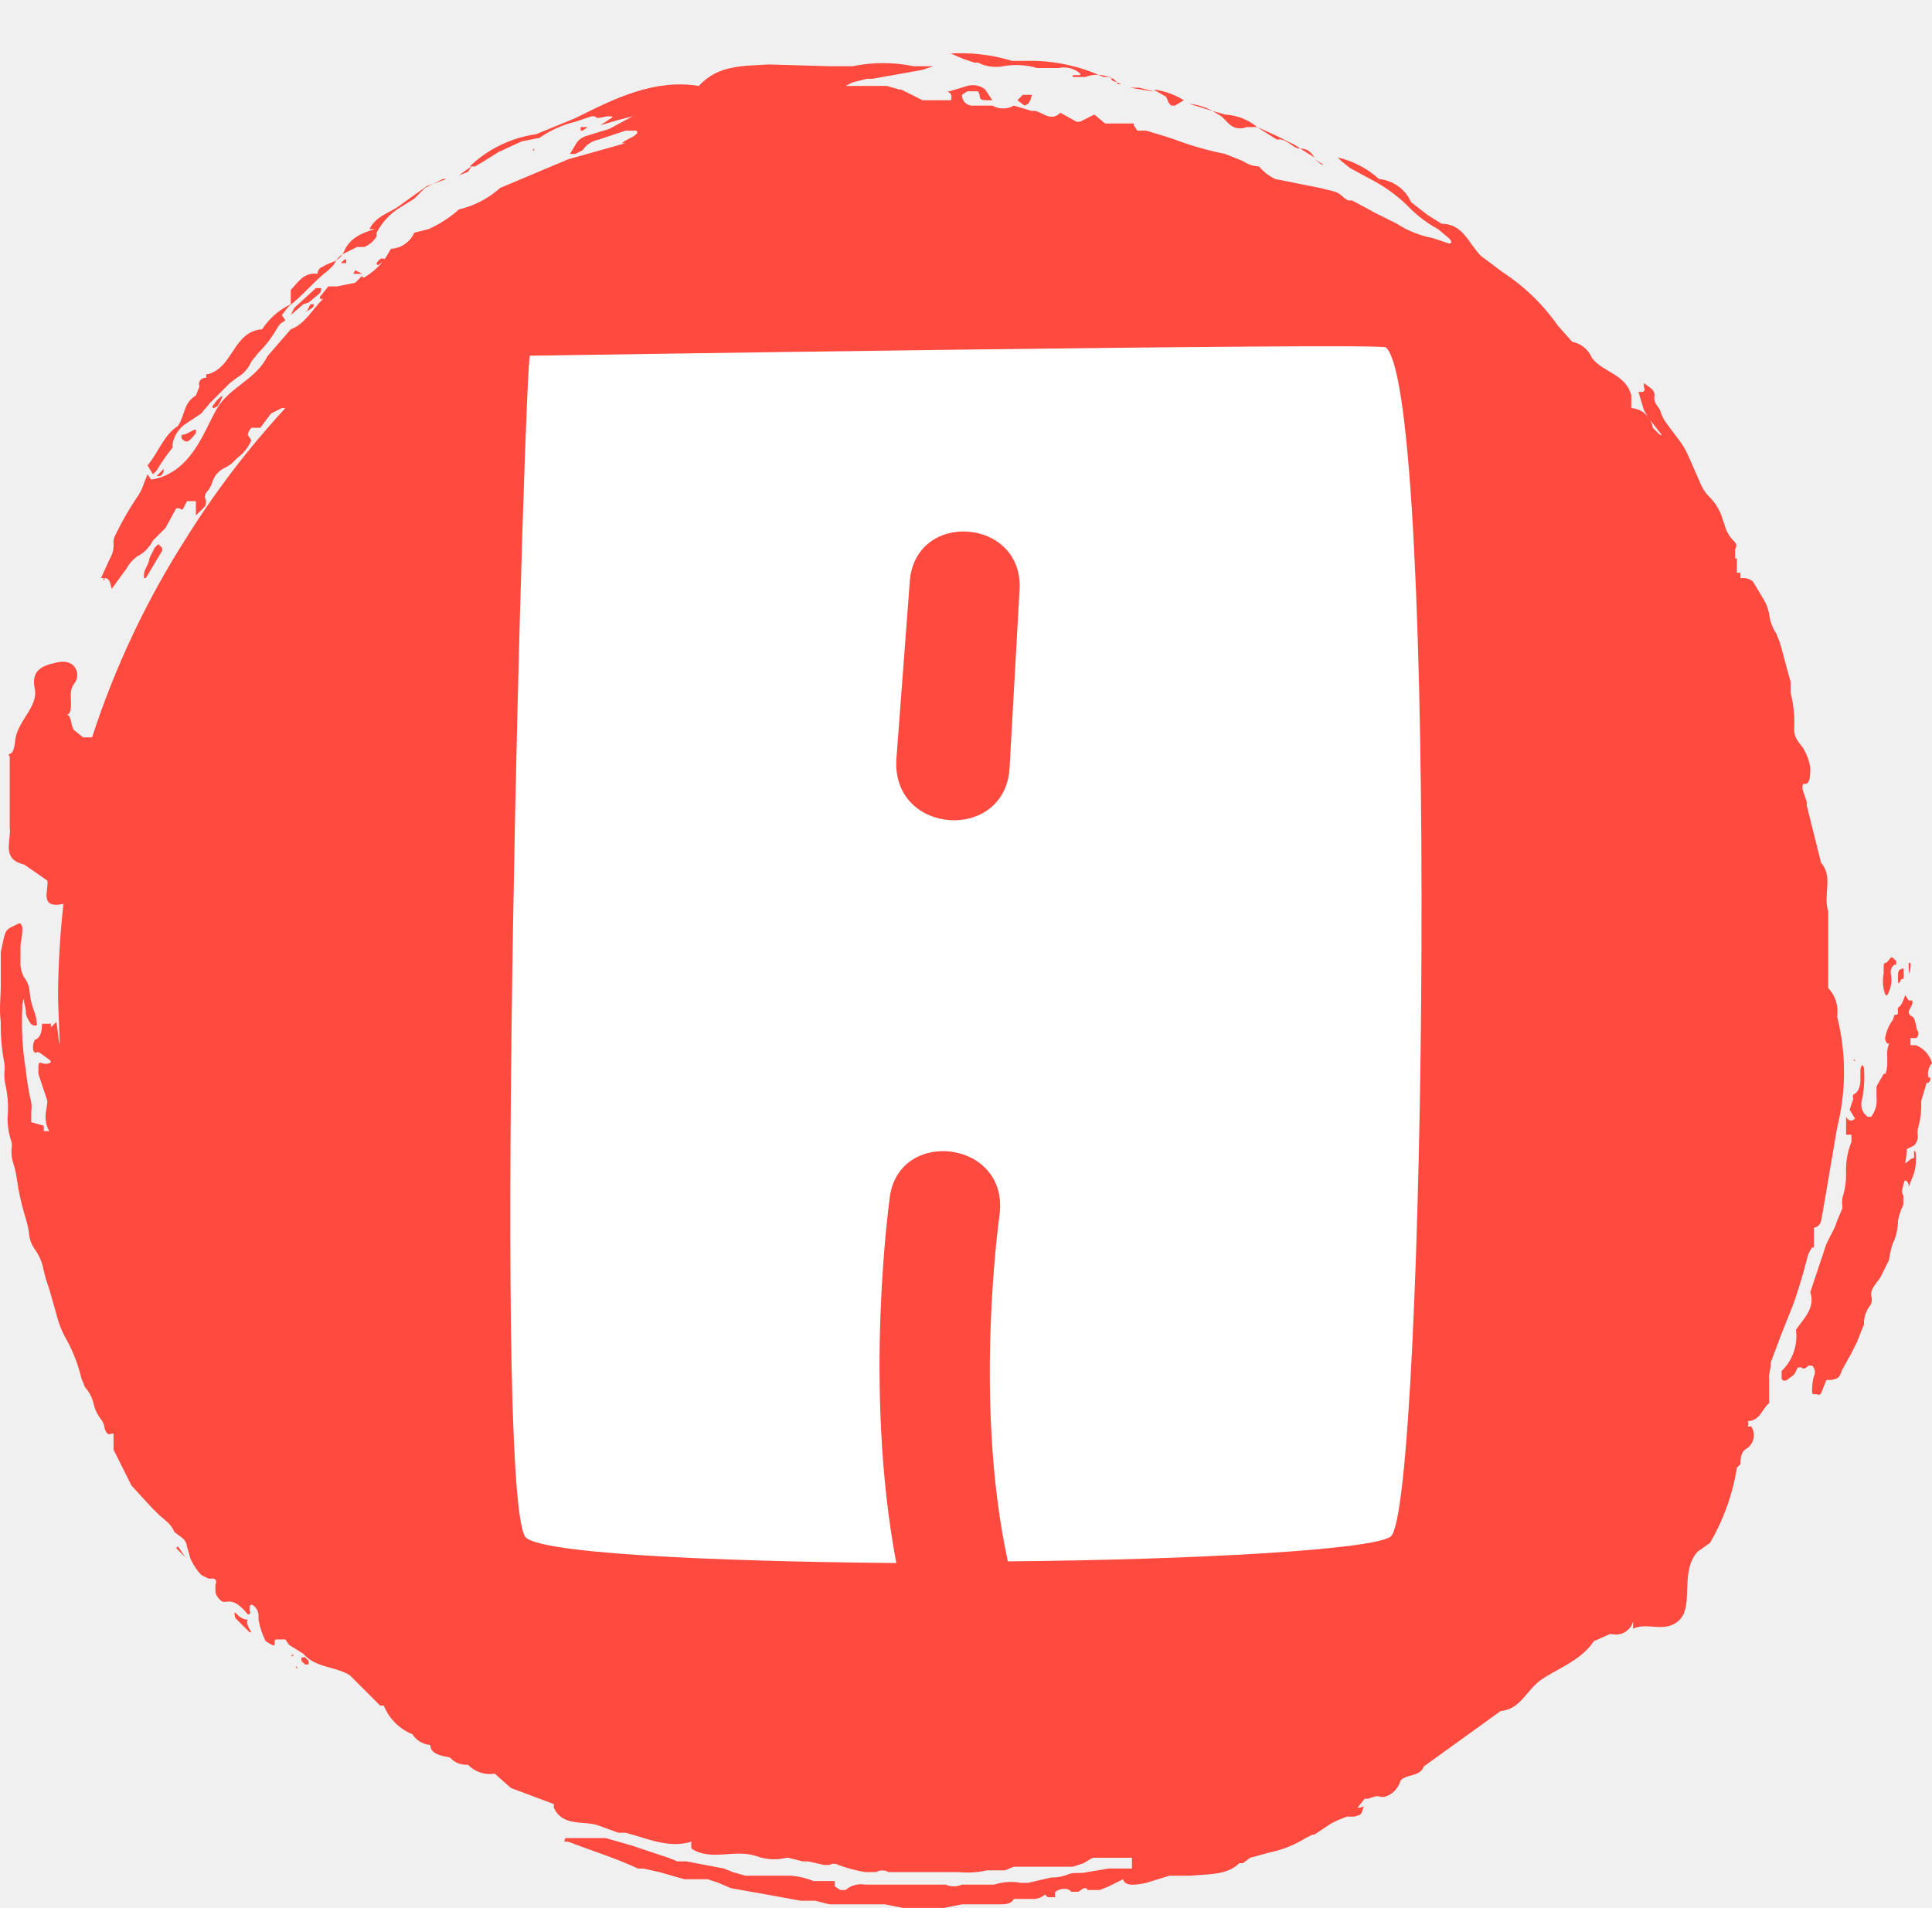
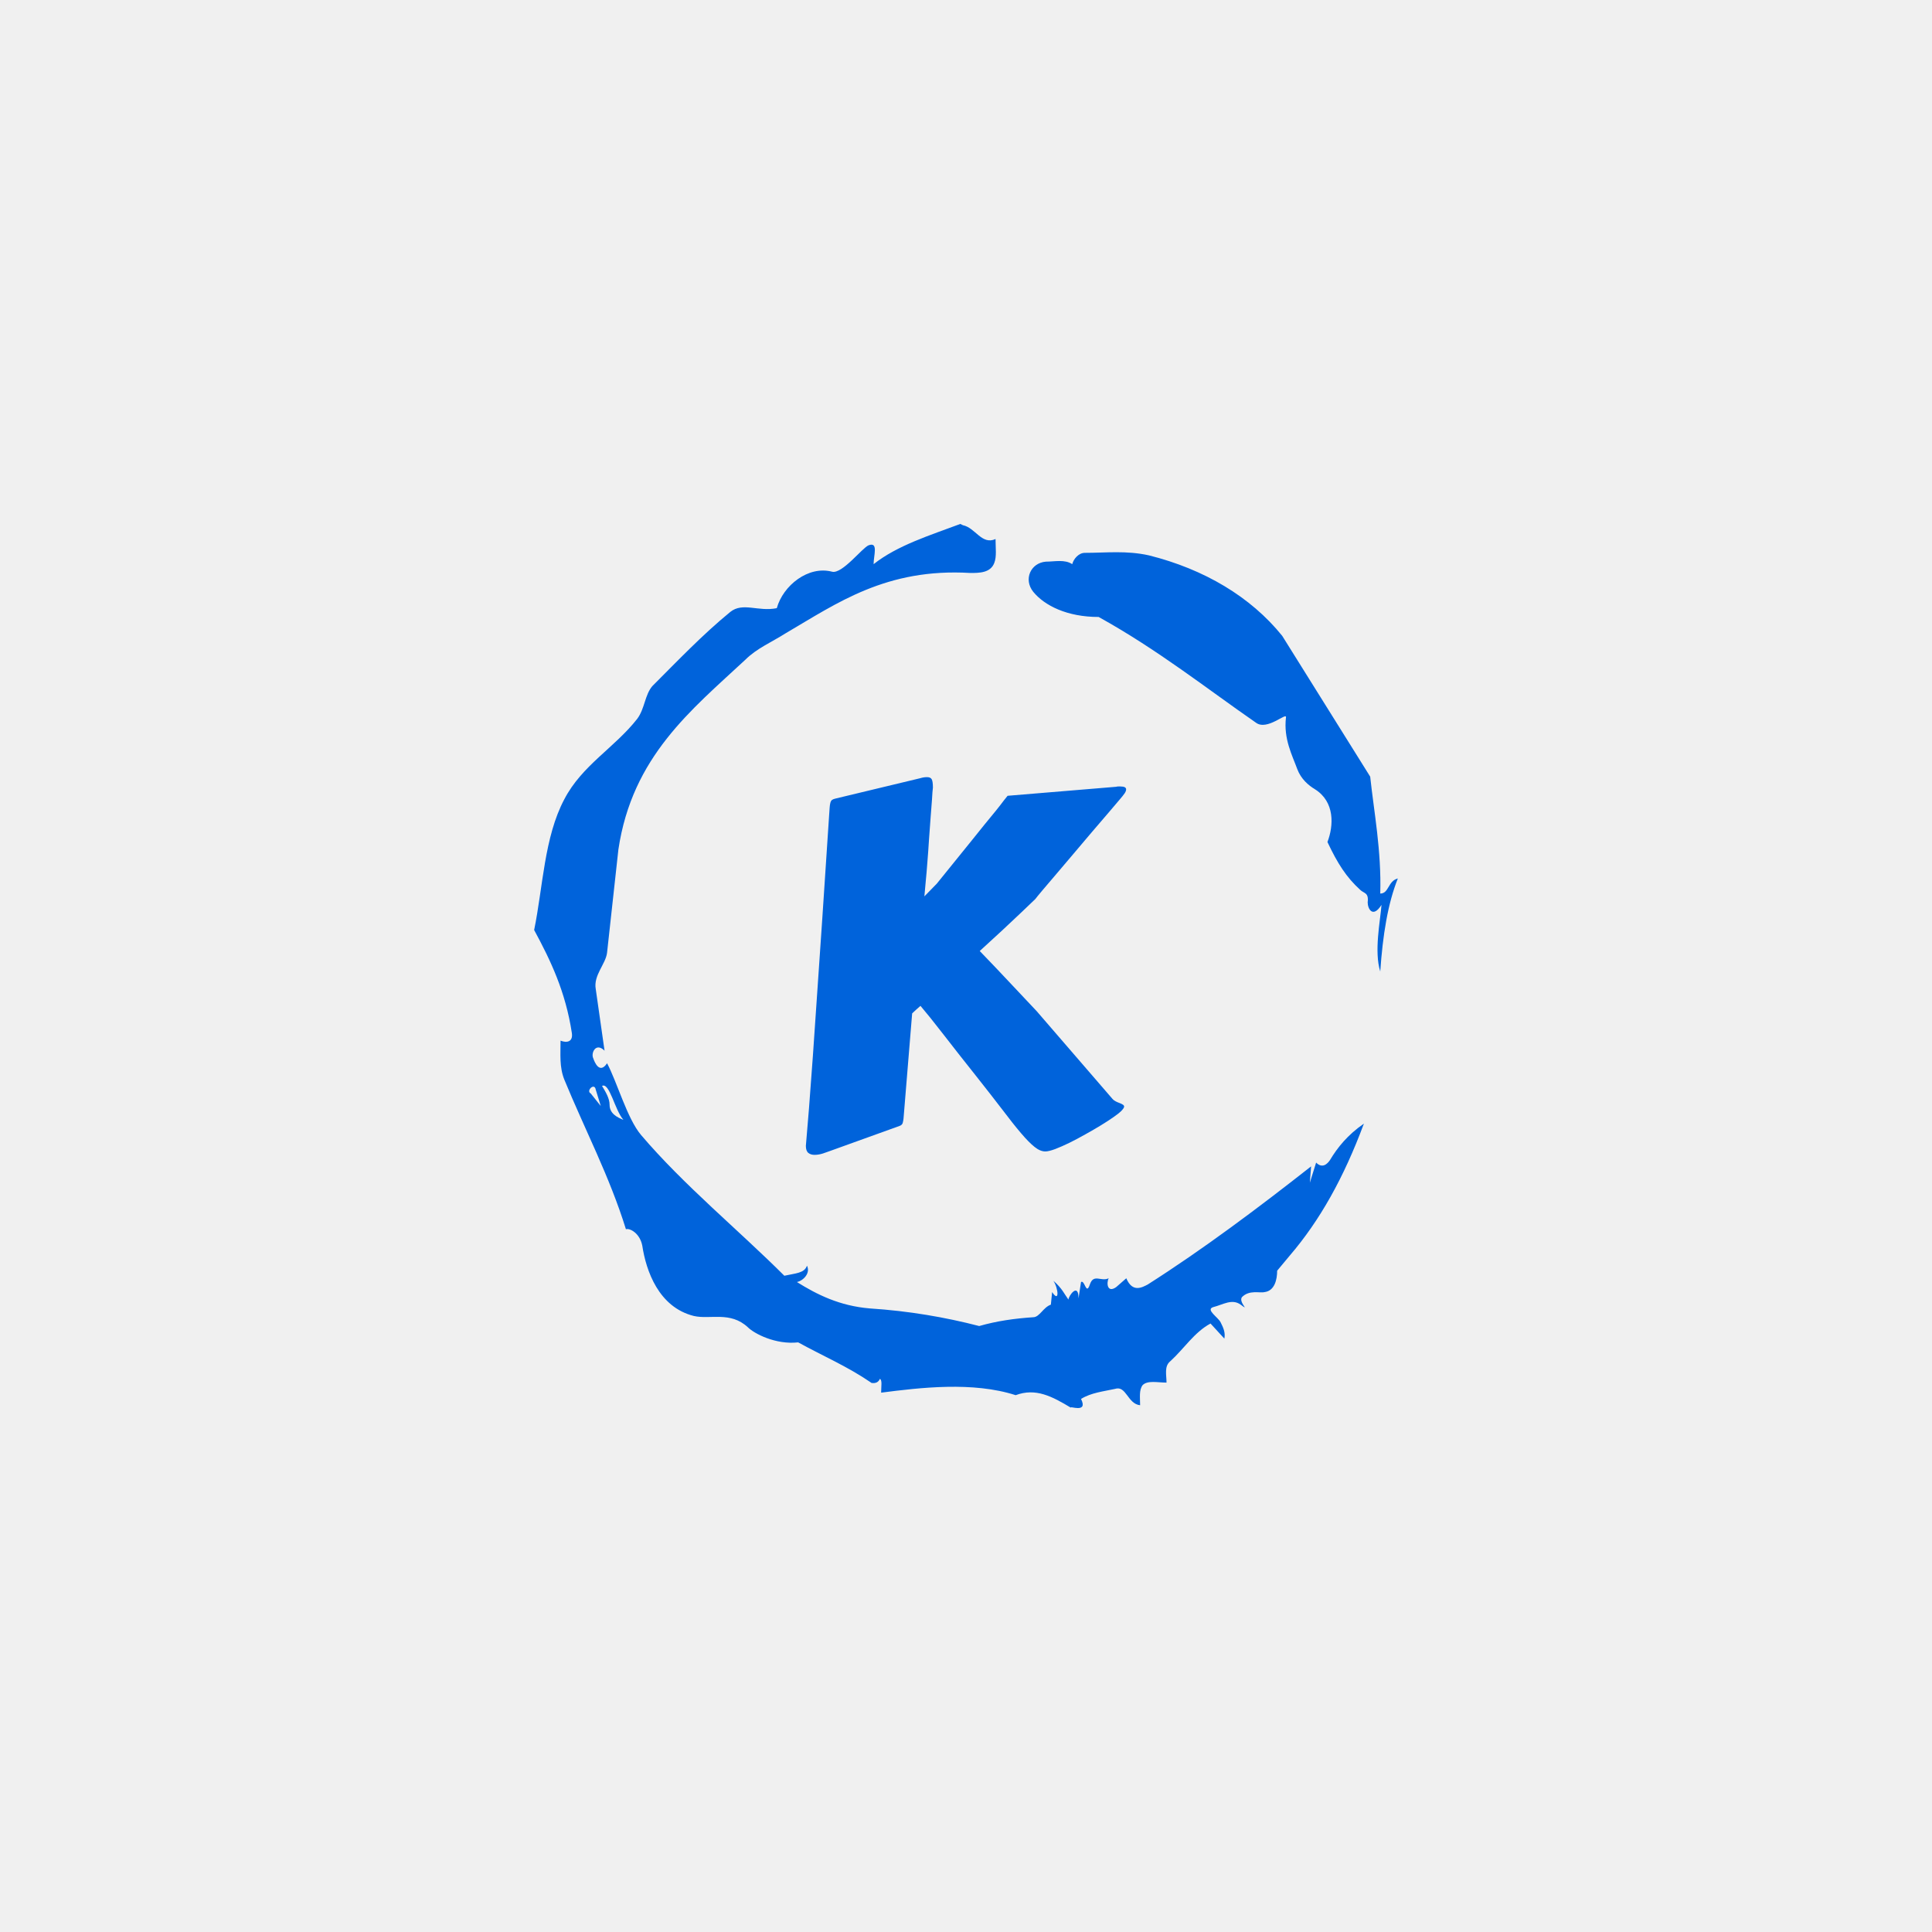
- <svg xmlns="http://www.w3.org/2000/svg" width="308.761" height="304.916" viewBox="0 0 106.008 104.687" class="css-1j8o68f" version="1.1" id="svg23">
-   <defs id="SvgjsDefs2684" />
-   <g id="SvgjsG2685" featurekey="rootContainer" transform="matrix(0.9820593,0,0,0.9820593,-0.05456052,0)" fill="#ff4a3f">
-     <g id="g17">
-       <path d="M19.8 15.3h.5l-.4-.2zm.5.1zm.8-.7c0 .1 0 .1.1.1l.4-.3c-.2-.1-.3-.1-.5.2zm.4-.2zm-4.1 2.3zm-.2.6l.3-.2c.1-.1.1-.2.1-.2h-.2l-.2.4c-.1-.1-.1 0 0 0zm2.2-2.9h-.1l-.2.2h.3zm-2.1 2.4l.6-.5c.1-.1.1-.2.1-.3h-.3l-1.2 1.1-.2.4.7-.6zm-1.1.8z" id="path3" />
-       <path d="M9.7 25v-.2a1.7 1.7 0 0 1 .7-1.1l.9-.6.5-.6.7-.7.4-.4.4-.3a1.9 1.9 0 0 0 .8-.9l.4-.5a5.9 5.9 0 0 0 1-1.3l.2-.3.3-.2-.2-.3.4-.5c.8-.6 1.4-1.4 2.2-2l.3-.3a1.4 1.4 0 0 1 .5-.6l.8-.4h.4a1.4 1.4 0 0 0 .7-.6V13a3.5 3.5 0 0 1 1.3-1.4l.8-.5.2-.2.4-.4 1-.5h.2l-1.1.4-1.4 1c-.6.5-1.4.6-1.8 1.4h.3c-.7.2-1.4.5-1.7 1.2s-.8.6-1.2.9a.4.4 0 0 0-.3.4c-.8-.1-1.1.5-1.5.9v.8a3.9 3.9 0 0 0-1.6 1.4c-1.6.1-1.6 2.1-3 2.5h-.1a.2.2 0 0 0 0 .2c-.3 0-.5.2-.4.5l-.2.5c-.7.4-.6 1.1-1 1.7-.8.5-1.1 1.5-1.7 2.2l.3.5.2-.2a11.6 11.6 0 0 1 .9-1.3zM53.9 3.3l.6.2h.2a2.2 2.2 0 0 0 1.4.2 4.1 4.1 0 0 1 1.9.1h1.2a1.4 1.4 0 0 1 1.2.3.1.1 0 0 1 0 .1H60a.1.1 0 0 0 0 .1h.7a1.8 1.8 0 0 1 1.3 0c.2 0 .1.1.2.2l.5.2h-.2c-.2-.4-.5-.4-.8-.4a9.7 9.7 0 0 0-4.3-.9h-.8A9.8 9.8 0 0 0 53 3h.2zm7.3 3.1zM50.3 4.7zm10.9 1.7h.2-.2zM19 14.7zm32.1-10zm17.6 2.2a.9.9 0 0 0 1 .2h.6a3.1 3.1 0 0 0-1.8-.7l-.7-.2.5.3zm-3.4-1.3c0 .1.1.2.2.3h.2l.5-.3a4.2 4.2 0 0 0-1.7-.6l.7.4zm7.4 2.7l.8.5c-.2-.3-.4-.5-.8-.5z" id="path5" />
-       <path d="M99 76.1l.6-1.6.6-1.5c.2-.5.6-1.8.8-2.6a1.7 1.7 0 0 1 .3-.7h.1v-1.1c.5-.1.4-.6.5-.9l.8-4.7a12.7 12.7 0 0 0 0-6.2 1.9 1.9 0 0 0-.5-1.6v-4.3c-.3-.9.3-1.9-.4-2.7L101 45a.4.4 0 0 0 0-.2l-.2-.6a.5.5 0 0 1 0-.4h.1c.3 0 .3-.5.3-.9a3 3 0 0 0-.4-1.1l-.3-.4a1.1 1.1 0 0 1-.2-.7 6.7 6.7 0 0 0-.2-2v-.6c-.2-.7-.4-1.5-.6-2.2l-.2-.5a2.5 2.5 0 0 1-.4-1.1 2.5 2.5 0 0 0-.3-.8l-.6-1a.8.8 0 0 0-.6-.2h-.1V32h-.2v-.8H97V31a.4.4 0 0 0 0-.1v-.2c.1-.2.1-.3-.1-.5a1.8 1.8 0 0 1-.4-.6l-.2-.6a2.9 2.9 0 0 0-.7-1.2 2.2 2.2 0 0 1-.5-.7l-.7-1.6a4.3 4.3 0 0 0-.6-1l-.6-.8a2.4 2.4 0 0 1-.4-.8l-.2-.3a.6.6 0 0 1-.1-.5.5.5 0 0 0-.2-.4l-.4-.3v.2c.1.2 0 .3-.1.3h-.2l.3 1 .3.5.7.9h-.1l-.2-.2-.2-.2a1.3 1.3 0 0 0-1.2-1.1v-.7c-.3-1.2-1.6-1.3-2.2-2.1a1.5 1.5 0 0 0-1.1-.9l-.8-.9a11.3 11.3 0 0 0-3.1-3l-.8-.6-.4-.3c-.7-.7-1-1.8-2.2-1.8l-.8-.5-.9-.7a2.2 2.2 0 0 0-1.8-1.3 5.1 5.1 0 0 0-2.3-1.2l.2.2.5.4 1.3.7a8.5 8.5 0 0 1 2.1 1.6 6.8 6.8 0 0 0 1.5 1.1l.6.5c.1.1.2.2.1.3H81l-.9-.3a5.6 5.6 0 0 1-2-.8l-1.2-.6-1.3-.7h-.2c-.3-.1-.4-.4-.8-.5l-.8-.2-2.5-.5a2.6 2.6 0 0 1-.9-.7 1.7 1.7 0 0 1-.9-.3l-1-.4a18.1 18.1 0 0 1-2.8-.8l-.6-.2-1-.3h-.5l-.2-.3v-.1h-1.6l-.6-.5-.4.2-.4.2h-.2l-.9-.5c-.6.6-1.1-.2-1.6-.1l-1-.3a1.2 1.2 0 0 1-1.2 0h-1.2a.6.6 0 0 1-.5-.6l.3-.2h.6a.7.7 0 0 1 .1.3c0 .2.2.2.5.2h.2l-.4-.6a1.1 1.1 0 0 0-1-.2l-1 .3H53c.3.2.2.3.2.5h-1.6l-.4-.2-.8-.4h-.1l-.7-.2h-2.3l.4-.2.8-.2h.3l1.7-.3 1.1-.2.6-.2h-1.1a8.4 8.4 0 0 0-3.4 0h-1.3L43 3.6c-1.4.1-2.8 0-3.9 1.2-2.5-.4-4.7.7-6.9 1.8l-2.2.9a6.7 6.7 0 0 0-3.7 1.8h.3l.5-.3.8-.5 1.3-.6 1-.2a6 6 0 0 1 2-.9l.9-.3h.2c.1.2.5 0 .7 0h.2c.1 0 .1.1 0 .1l-.6.4 1-.3.8-.2-1.3.7-1.3.4a1 1 0 0 0-.6.5l-.3.5h.3l.4-.2a1.4 1.4 0 0 1 .9-.6l1.5-.5h.5a.1.1 0 0 1 .1.2c-.2.2-.6.3-.8.5h.2l-3.2.9-3.8 1.6a5.2 5.2 0 0 1-2.3 1.2 6.6 6.6 0 0 1-1.7 1.1l-.8.2a1.5 1.5 0 0 1-1.3.9l-.3.5a3.7 3.7 0 0 1-1.2 1.1h-.1v-.1l-.2.2-.2.2-1 .2h-.5l-.4.5c-.1.1-.1.2 0 .2h.1c-.6.6-1 1.4-1.8 1.7L15 19.9c-.6 1.2-1.8 1.6-2.6 2.6s-1.4 3.9-3.9 4.3l-.2-.3-.2.5a2.7 2.7 0 0 1-.4.8 16.9 16.9 0 0 0-1.2 2.1.8.8 0 0 0-.1.5 1.4 1.4 0 0 1-.2.8l-.5 1.1h.2c.3 0 .3.3.4.6l.8-1.1a2.2 2.2 0 0 1 .6-.7 2 2 0 0 0 .9-.9l.3-.3.4-.4.6-1.1h.2c.1.1.1.1.2 0l.2-.4h.5v.8l.5-.5a.5.5 0 0 0 0-.5.4.4 0 0 1 .1-.3 1.5 1.5 0 0 0 .3-.5 1.3 1.3 0 0 1 .8-.9l.3-.2.3-.3a2.4 2.4 0 0 0 .8-1l-.2-.3c0-.1.1-.3.2-.4h.5l.6-.8.6-.3h.2a48.8 48.8 0 0 0-5.5 7.2h-.1.1a48.4 48.4 0 0 0-5.3 11.2h-.5l-.5-.4c-.2-.2-.1-.7-.4-.9h.1c.3-.5-.1-1.2.3-1.7s.1-1.4-.9-1.2-1.5.5-1.3 1.5-1 1.8-1.1 2.9-.5.5-.3.9v3.9c.1.8-.5 1.8.8 2.1l1.3.9c.1.5-.5 1.6.9 1.3a49.2 49.2 0 0 0-.3 5c0 1.1.1 2.2.1 3.3v-.4c-.1-.4-.1-.8-.2-1.3l-.3.3v-.2h-.5c0 .5-.1.8-.4.9a.9.9 0 0 0-.1.5c0 .1.1.3.2.2s.4.2.7.4-.2.3-.4.2-.2.1-.2.3v.3l.5 1.5c0 .3-.1.6-.1.9a1.7 1.7 0 0 0 .2.8h-.3v-.3l-.7-.2v-.6a1.5 1.5 0 0 0 0-.5 14.6 14.6 0 0 1-.3-1.8 16.6 16.6 0 0 1-.2-3.5.9.9 0 0 1 .1-.5v.2a2.9 2.9 0 0 1 .1.5.8.8 0 0 0 .1.4c.1.2.2.4.4.4s.1-.1.1-.2a2.1 2.1 0 0 0-.1-.5 4.2 4.2 0 0 1-.3-1.3 1.5 1.5 0 0 0-.3-.7 1.6 1.6 0 0 1-.2-.9v-.8c0-.3.1-.6.1-.9a.5.5 0 0 0-.1-.4h-.1c-.8.4-.7.2-1 1.6V55c0 .7-.1 1.4 0 2.1a10.8 10.8 0 0 0 .2 2.3 1.8 1.8 0 0 1 0 .5 3.1 3.1 0 0 0 .1.9 5.9 5.9 0 0 1 .1 1.3 3.9 3.9 0 0 0 .2 1.7 1.2 1.2 0 0 1 0 .4 2.1 2.1 0 0 0 .1.8 4.9 4.9 0 0 1 .2.9 14 14 0 0 0 .5 2.2 5 5 0 0 1 .2 1 1.7 1.7 0 0 0 .3.7 2.9 2.9 0 0 1 .5 1.2 8.5 8.5 0 0 0 .3 1l.4 1.4a5.4 5.4 0 0 0 .6 1.5 8.5 8.5 0 0 1 .8 2.1l.2.5a2.1 2.1 0 0 1 .5 1 2.1 2.1 0 0 0 .4.8 1 1 0 0 1 .2.5c.1.3.2.4.4.3h.1v.9l.5 1 .5 1 1.1 1.2.4.4c.3.3.7.5.9 1l.4.3a.7.7 0 0 1 .3.5l.2.7a3.3 3.3 0 0 0 .6.9l.4.2h.3a.2.2 0 0 1 .1.3 2.5 2.5 0 0 0 0 .5.9.9 0 0 0 .4.5h.2c.4-.1.8.2 1.2.7h.1c0-.1.1-.1 0-.2v-.2c0-.1.1-.2.2-.1a.7.7 0 0 1 .3.6v.2a4.3 4.3 0 0 0 .4 1.2c.5.3.5.3.5.1s0-.2.2-.2h.4l.2.3.8.5c.7.8 1.8.7 2.6 1.2l1.7 1.7h.2a2.9 2.9 0 0 0 1.6 1.6 1.3 1.3 0 0 0 1 .6c0 .5.6.6 1.1.7a1.2 1.2 0 0 0 .8.4h.2a1.7 1.7 0 0 0 1.5.5l.9.8 2.4.9v.2c.5 1.1 1.7.7 2.5 1l1.1.4h.4c1.2.3 2.4.9 3.7.5a.7.7 0 0 0 0 .4c1.1.7 2.4 0 3.6.4a2.9 2.9 0 0 0 1.7.1h.1l.8.2h.3l.9.2h.3a.5.5 0 0 1 .5 0 7.9 7.9 0 0 0 1.5.4h.6a.7.7 0 0 1 .7 0h3.9a5 5 0 0 0 1.6-.1h1l.5-.2H60l.6-.2.5-.3h2.2v.6H62l-1.2.2c-.4.1-.7 0-1 .1a2.4 2.4 0 0 1-1 .2l-1.3.3h-.4a3.1 3.1 0 0 0-1.5.1h-1.8a1.1 1.1 0 0 1-.9 0h-4.5a1.3 1.3 0 0 0-1.1.3H47l-.3-.2v-.3h-1.2a4.1 4.1 0 0 0-1.3-.3h-2.5l-.7-.2-.5-.2-2.1-.4h-.5l-.5-.2-2.1-.7-1.4-.4h-2.2c-.1 0-.1.1-.1.2h.2c1.3.5 2.6.9 3.9 1.5h.3l.9.2 1.4.4h1.3l.6.2.7.3 1.7.3 1.1.2 1.1.2h.8l.8.2h3.1l1 .2h2.3l1-.2H56c.4 0 .6-.1.7-.3h1a1 1 0 0 0 .8-.3c-.1.1 0 .1.1.2h.4v-.2c0-.1 0-.1.2-.2s.6-.1.7.1h.4l.3-.2c.2 0 .2 0 .2.1h.7l.5-.2.8-.4c.1.3.4.4 1.3.2l1.3-.4h1.2c.9-.1 2 0 2.7-.7h.2l.4-.3 1.1-.3a6.1 6.1 0 0 0 2-.8l.4-.2h.1l.9-.6.4-.2.5-.2h.4c.4-.1.4-.1.5-.4s0-.1-.2-.1h-.1l.4-.5h.2c.3-.1.5-.2.7-.1h.2a1.3 1.3 0 0 0 .9-.9c.3-.4 1.1-.2 1.3-.8l4.3-3.1c1.1-.1 1.4-1.1 2.2-1.7s2.3-1.1 3-2.2l.9-.4h.1a1 1 0 0 0 1.2-.7v.4c.8-.4 1.8.3 2.6-.5s0-2.7 1-3.8l.7-.5a12.1 12.1 0 0 0 1.5-4.2l.2-.2c0-.3 0-.7.4-.9a.9.9 0 0 0 .2-1.2h-.2a.3.3 0 0 0 0-.3c.7 0 .8-.7 1.2-1V77a.5.5 0 0 1 0-.2 3.8 3.8 0 0 0 .1-.7zM5.9 32.2z" id="path7" />
-       <path d="M26.4 9.3l-.3.2-.4.3.5-.2zm6.1-2h.1l.3-.2h-.4zm-2.6 1l-.1.1h.1v-.1zm-1.5 1.4zm1.3-.2zm-6.3 3.1zM9.2 26.2l-.4.4H9a.4.4 0 0 0 .2-.4zm3-3.5a2.1 2.1 0 0 0 .3-.6 1.5 1.5 0 0 0-.5.5c-.1.1-.1.2 0 .2zM11 24.2V24c-.2 0-.5.3-.8.3v.2c.3.3.4.2.8-.3zm3 66.2zM73.9 9.2h.1l-.5-.3zm-2.5-1.4c.5-.1.8.4 1.2.5h.1l-.3-.2-1-.5-1.1-.5.3.2zM52.8 3.1zm11.7 2h-.1l-1.2-.2h.5zm2 .7l1.3.4a3.3 3.3 0 0 0-1.3-.4zm-9 0a1 1 0 0 0 .2-.5h-.5l-.3.3.4.3zm9 1.6zM49.9 4.2zm2.9.7zM48.5 4zm13.8 2.1a.5.5 0 0 0 0 .1zm44.8 52.3h-.3V58h.3c.1 0 .2-.3.1-.4s-.1-.7-.3-.8a.3.3 0 0 1-.2-.3l.2-.4a.4.4 0 0 0 0-.2h-.2l-.2-.3c-.1.3-.2.6-.4.7a.5.5 0 0 0 0 .2c0 .1 0 .2-.1.2h-.1a1.1 1.1 0 0 1-.1.3 2.3 2.3 0 0 0-.4.9.4.4 0 0 0 .1.4h.1a1.7 1.7 0 0 0-.1.8v.4a1.8 1.8 0 0 1-.1.5h-.1l-.4.7v.6a1.5 1.5 0 0 1-.3 1.1h-.2l-.2-.2a.9.9 0 0 1-.1-.8 6.5 6.5 0 0 0 .1-1.7c0-.1-.1-.2-.1-.2a.5.5 0 0 0-.1.3v.6c0 .2-.1.6-.3.7s-.1.2-.1.3l-.2.6.3.5c-.2.2-.4.1-.5-.1v1h.3v.4a4.2 4.2 0 0 0-.3 1.4 3.3 3.3 0 0 0 0 .4 4 4 0 0 1-.2 1.3 2 2 0 0 0 0 .6l-.3.7a3.2 3.2 0 0 1-.3.7l-.3.6-.9 2.7c.3.9-.4 1.5-.8 2.1a2.7 2.7 0 0 1-.8 2.3v.4c0 .1.1.2.3.1l.4-.3.2-.4h.2c.1.1.2.1.4-.1h.2a.5.5 0 0 1 .1.6 2.9 2.9 0 0 0-.1.8c0 .1 0 .2.1.2h.2c.1.1.2 0 .3-.3l.2-.5h.3c.4-.1.4-.1.6-.6l.5-.9.3-.6.4-1a1.6 1.6 0 0 1 .3-1 .6.6 0 0 0 .1-.6c0-.2 0-.3.2-.6l.3-.4.5-1a4.7 4.7 0 0 1 .2-.9 3 3 0 0 0 .3-1.3 3.8 3.8 0 0 1 .3-.9v-.5c-.1-.2-.1-.2 0-.6s.1-.2.2-.2a.4.4 0 0 1 .1.3l.2-.5a2.3 2.3 0 0 0 .2-.9v-.3c0-.1 0-.3-.1-.3v.4c-.2 0-.3.2-.5.3a6.4 6.4 0 0 0 .1-.8l.4-.2a.7.7 0 0 0 .2-.6 1.4 1.4 0 0 1 0-.3 4.8 4.8 0 0 0 .2-1.4v-.2l.3-1h.1a.3.3 0 0 0 .1-.3h-.1a.9.9 0 0 1 .2-.8 1.5 1.5 0 0 0-.9-1zm-1.2 7.8zm-.2-9.9zm0 0zM9.1 30.8a.3.3 0 0 0 0-.2l-.2-.2-.2.2-.3.6c0 .3-.3.6-.3.9v.2h.1zm96.3 24.8h.1a1.7 1.7 0 0 0 .2-1.2.5.5 0 0 1 .2-.5h.1v-.2l-.2-.2h-.1c-.1.1-.2.3-.3.3s-.1.1-.1.3v.3a2.2 2.2 0 0 0 .1 1.2zM13.2 90.1c-.1 0 0 .2 0 .3l.8.8h.1c-.2-.3-.3-.6-.2-.7a.9.9 0 0 1-.5-.2zm.8.3zm92.3-35.7h.1a2 2 0 0 0 0-.6c-.3.1-.3.1-.3.6s.1.1.2 0z" id="path9" />
-       <path d="M106.7 62a.6.6 0 0 0 .1-.5c0-.1-.1-.2-.1-.1h-.2v.2c0 .4.1.5.2.4zm.1-8.2h-.1v.6a1 1 0 0 0 .1-.6zM17.1 92.6h-.2v.2l.2.2h.2v-.2zm86.6-33.3c0-.1 0-.1-.1-.1zM9.9 86.5l.5.5-.4-.6z" id="path11" />
-       <circle cx="10.5" cy="87.1" transform="rotate(-24.8 10.4 87.159)" id="circle13" />
-       <path d="M9.7 30.1h-.1v.2-.2h.1zm83.2-6.6l-.2-.3h-.1zm-14.7 77.1zM5.9 32.2zm-.1.2a.3.3 0 0 0 .1-.2v.2zm1.9-4.9zM61.5 2.4zm42.8 58.2v.1-.1zM16.4 92.5h-.1c.1.1.2 0 .1-.1zm.2.7h.1l-.1-.1v.1zm73.9-71.3zm15.2 34.4zM14.6 91.7zm92.1-37zm-.8 11.4zM34.6 0z" id="path15" />
-     </g>
-   </g>
-   <g id="SvgjsG2686" featurekey="nameFeature-0" transform="matrix(2.284354,0,0,2.284354,27.98006,-5.60952)" fill="#ffffff">
-     <path d="M9.6 16.48 l-0.32 4.24 c-0.08 1.8 2.6 1.96 2.72 0.2 l0.24 -4.28 c0.12 -1.76 -2.56 -1.96 -2.64 -0.16 z M0.48 11 l0 0 c0.04 0 20.48 -0.32 20.56 -0.2 c1.28 1.12 0.96 27.8 0.12 28.56 c-0.4 0.32 -4.64 0.56 -9.2 0.6 c-0.84 -3.84 -0.2 -8.32 -0.2 -8.32 c0.24 -1.8 -2.44 -2.12 -2.64 -0.4 c0 0.04 -0.64 4.52 0.16 8.76 c-4.56 -0.04 -8.68 -0.24 -8.92 -0.64 c-0.8 -1.44 0 -28.28 0.12 -28.36 z" id="path20" />
+ <svg xmlns="http://www.w3.org/2000/svg" version="1.1" width="128" height="128" viewBox="0 0 128 128">
+   <g transform="matrix(0.4478261,0,0,0.4478261,35.33913,12.5)">
+     <svg viewBox="0 0 125 225" data-background-color="#ffffff" preserveAspectRatio="xMidYMid meet" height="230" width="128">
+       <g id="tight-bounds" transform="matrix(1,0,0,1,0,0)">
+         <svg viewBox="0 0 125 225" height="225" width="125">
+           <g>
+             <svg />
+           </g>
+           <g>
+             <svg viewBox="0 0 125 225" height="225" width="125">
+               <g>
+                 <path d="M8.188 130.945l1.455 1.82-0.727-2.366c-0.182-1.092-1.456 0.182-0.728 0.546M9.825 129.854c0.546 0.91 1.092 1.82 1.092 2.729 0 1.274 1.092 1.82 2.001 2.183-1.274-1.456-2.001-5.459-3.093-4.912M79.694 52.707c3.093 0 6.004-0.364 9.28 0.363 8.006 2.001 14.738 6.004 19.287 11.645l12.736 20.379c0.546 5.095 1.638 10.735 1.456 16.921 1.274 0 1.092-1.82 2.547-2.183-1.456 3.639-2.183 8.188-2.547 13.464-0.91-2.911 0-7.278 0.182-9.643-1.274 2.001-2.001 0.546-2.002-0.364 0.182-1.456-0.546-1.274-1.092-1.82-2.001-1.82-3.275-3.821-4.73-6.914 0.91-2.365 1.092-5.822-1.82-7.642-0.91-0.546-2.001-1.456-2.547-2.911-0.728-2.001-2.001-4.367-1.638-7.46 0.182-0.91-2.729 2.001-4.366 0.728-7.096-4.913-14.192-10.553-22.744-15.284-4.549 0-7.824-1.638-9.462-3.639-1.456-1.82-0.364-4.185 1.82-4.367 1.274 0 2.729-0.364 3.821 0.364 0.182-0.728 0.91-1.638 1.819-1.637M61.681 48.522l0.364 0.182c1.82 0.364 2.729 2.911 4.731 2.001 0 1.274 0.182 2.547-0.182 3.457-0.546 1.456-2.183 1.456-3.457 1.456-12.191-0.728-19.287 4.367-26.747 8.733-2.001 1.274-4.185 2.183-5.822 3.821-7.824 7.278-16.376 14.01-18.377 27.475l-1.638 14.92c-0.182 1.638-2.001 3.275-1.637 5.276l1.273 8.916c-1.274-1.274-2.001 0.364-1.637 1.092 0.182 0.546 0.91 2.365 2.001 0.727 1.456 2.729 2.911 8.006 4.913 10.372 6.186 7.278 14.192 13.828 20.742 20.378 1.638-0.364 2.911-0.364 3.275-1.456 0.546 1.092-0.546 2.183-1.455 2.366 2.911 1.82 6.186 3.457 10.553 3.821 5.64 0.364 10.917 1.274 15.829 2.547 2.547-0.728 5.095-1.092 7.824-1.274 0.91 0 1.456-1.456 2.548-1.819l0.182-1.82c1.092 1.638 0.91-0.546 0.182-1.637 1.274 1.092 1.638 2.001 2.183 2.729 0-0.546 1.456-2.547 1.456-0.182l0.363-2.365c0.546-0.364 0.728 2.001 1.274 0.364 0.546-1.638 1.638-0.364 2.729-0.91-0.364 0.728-0.182 2.183 1.092 1.274l1.456-1.274c0.91 2.183 2.365 1.274 3.093 0.91 8.006-5.095 16.012-11.099 23.653-17.104l-0.182 2.366 0.91-2.911c0.91 0.91 1.638 0.182 2.002-0.364 1.092-1.82 2.547-3.639 4.912-5.277-2.911 7.824-6.368 14.01-10.735 19.105l-1.819 2.183c0 1.274-0.364 2.911-1.82 3.093-0.728 0.182-2.183-0.364-3.275 0.728-0.546 0.728 1.274 2.183-0.182 1.092-1.274-0.91-2.547 0-4.003 0.364-1.092 0.364 0.728 1.456 1.092 2.183 0.364 0.728 0.728 1.456 0.546 2.366l-2.002-2.184c-2.365 1.274-3.821 3.639-5.822 5.459-0.91 0.728-0.546 2.001-0.546 3.093-1.274 0-2.729-0.364-3.457 0.364-0.546 0.728-0.364 1.82-0.364 2.911-1.82-0.182-2.001-2.911-3.639-2.365-1.638 0.364-3.457 0.546-4.913 1.455 1.092 2.183-1.82 0.91-1.455 1.274-2.729-1.638-5.095-2.911-8.006-1.82-6.186-2.001-13.828-1.092-19.469-0.364 0-0.91 0.182-1.82-0.182-2.001-0.364 0.91-1.456 0.546-1.273 0.546-3.457-2.365-6.914-3.821-10.553-5.823-3.275 0.364-6.368-1.274-7.278-2.183-2.547-2.365-5.459-1.092-7.824-1.638-5.095-1.274-6.914-6.55-7.46-10.189-0.364-1.82-1.82-2.547-2.366-2.365-2.365-7.642-6.004-14.556-8.915-21.652-0.728-1.82-0.546-3.639-0.546-5.641 0.91 0.364 1.82 0.182 1.638-1.091-0.91-6.004-3.093-10.553-5.459-14.92 1.274-6.186 1.456-13.464 4.367-18.923 2.547-4.913 7.278-7.46 10.553-11.645 1.092-1.456 1.092-3.457 2.183-4.731 3.639-3.639 7.278-7.46 11.281-10.735 1.82-1.456 4.003 0 6.732-0.546 0.91-3.275 4.549-6.186 8.006-5.276 1.456 0.364 4.367-3.457 5.277-3.821 1.456-0.546 0.728 1.456 0.728 2.729 3.457-2.729 8.188-4.185 12.554-5.822" fill="#0063db" fill-rule="nonzero" stroke="none" stroke-width="1" stroke-linecap="butt" stroke-linejoin="miter" stroke-miterlimit="10" stroke-dasharray="" stroke-dashoffset="0" font-family="none" font-weight="none" font-size="none" text-anchor="none" style="mix-blend-mode: normal" data-fill-palette-color="tertiary" />
+               </g>
+               <g transform="matrix(1,0,0,1,39.325,85.1613)">
+                 <svg viewBox="0 0 46.35 54.677" height="54.677" width="46.35">
+                   <g>
+                     <svg viewBox="0 0 46.35 54.677" height="54.677" width="46.35">
+                       <g>
+                         <svg viewBox="0 0 46.35 54.677" height="54.677" width="46.35">
+                           <g id="textblocktransform">
+                             <svg viewBox="0 0 46.35 54.677" height="54.677" width="46.35" id="textblock">
+                               <g>
+                                 <svg viewBox="0 0 46.35 54.677" height="54.677" width="46.35">
+                                   <g transform="matrix(1,0,0,1,0,0)">
+                                     <svg width="46.35" viewBox="3.44 -35.99 31.94 37.67" height="54.677" data-palette-color="#0063db">
+                                       <path d="M16.11-34.94L16.11-34.94Q16.06-34.57 16.02-33.78 15.97-32.98 15.88-31.96 15.8-30.93 15.72-29.77 15.65-28.61 15.56-27.53 15.48-26.44 15.39-25.54 15.31-24.63 15.26-24.1L15.26-24.1 16.5-25.37 19.97-29.66Q20.61-30.47 21.24-31.24 21.88-32.01 22.38-32.63 22.88-33.25 23.19-33.67 23.51-34.08 23.56-34.13L23.56-34.13 34.4-35.03Q34.45-35.06 34.62-35.06L34.62-35.06 34.81-35.06Q35.38-35.06 35.38-34.77L35.38-34.77Q35.38-34.59 35.22-34.36 35.06-34.13 34.74-33.76L34.74-33.76Q34.35-33.3 33.61-32.43 32.86-31.57 31.98-30.53 31.1-29.49 30.16-28.38 29.22-27.27 28.42-26.33 27.61-25.39 27.04-24.71 26.46-24.02 26.32-23.83L26.32-23.83 24.78-22.36Q23.22-20.87 20.78-18.65L20.78-18.65Q21.53-17.87 22.4-16.96 23.27-16.04 24.06-15.2 24.85-14.36 25.5-13.67 26.15-12.99 26.46-12.65L26.46-12.65 34.01-3.91Q34.13-3.76 34.33-3.66 34.52-3.56 34.72-3.49 34.91-3.42 35.05-3.33 35.18-3.25 35.18-3.13L35.18-3.13Q35.18-2.98 34.86-2.66L34.86-2.66Q34.67-2.47 34.13-2.09 33.59-1.71 32.87-1.27 32.15-0.83 31.32-0.37 30.49 0.1 29.72 0.48 28.96 0.85 28.31 1.1 27.66 1.34 27.32 1.34L27.32 1.34Q26.81 1.34 26.25 0.89 25.68 0.44 24.9-0.48 24.12-1.39 23.05-2.81 21.97-4.22 20.46-6.13L20.46-6.13Q19.58-7.23 18.75-8.29 17.92-9.35 17.19-10.29 16.46-11.23 15.86-11.98 15.26-12.72 14.87-13.18L14.87-13.18Q14.67-12.99 14.45-12.81 14.23-12.62 14.04-12.43L14.04-12.43 13.18-1.95Q13.16-1.73 13.1-1.51 13.04-1.29 12.77-1.2L12.77-1.2 5.86 1.29Q5.59 1.39 5.15 1.54 4.71 1.68 4.3 1.68L4.3 1.68Q3.93 1.68 3.69 1.49 3.44 1.29 3.44 0.78L3.44 0.78Q3.56-0.66 3.75-2.95 3.93-5.25 4.14-8.19 4.35-11.13 4.58-14.61 4.81-18.09 5.08-21.92L5.08-21.92 5.76-32.2Q5.79-32.64 5.81-32.93 5.83-33.23 5.88-33.42 5.93-33.62 6.05-33.72 6.18-33.81 6.42-33.86L6.42-33.86 14.87-35.89Q15.19-35.99 15.53-35.99L15.53-35.99Q15.87-35.99 15.99-35.78 16.11-35.57 16.11-34.94Z" opacity="1" transform="matrix(1,0,0,1,0,0)" fill="#0063db" class="undefined-text-0" data-fill-palette-color="primary" id="text-0" />
+                                     </svg>
+                                   </g>
+                                 </svg>
+                               </g>
+                             </svg>
+                           </g>
+                         </svg>
+                       </g>
+                       <g />
+                     </svg>
+                   </g>
+                 </svg>
+               </g>
+             </svg>
+           </g>
+           <defs />
+         </svg>
+         <rect width="125" height="225" fill="none" stroke="none" visibility="hidden" />
+       </g>
+     </svg>
  </g>
</svg>
